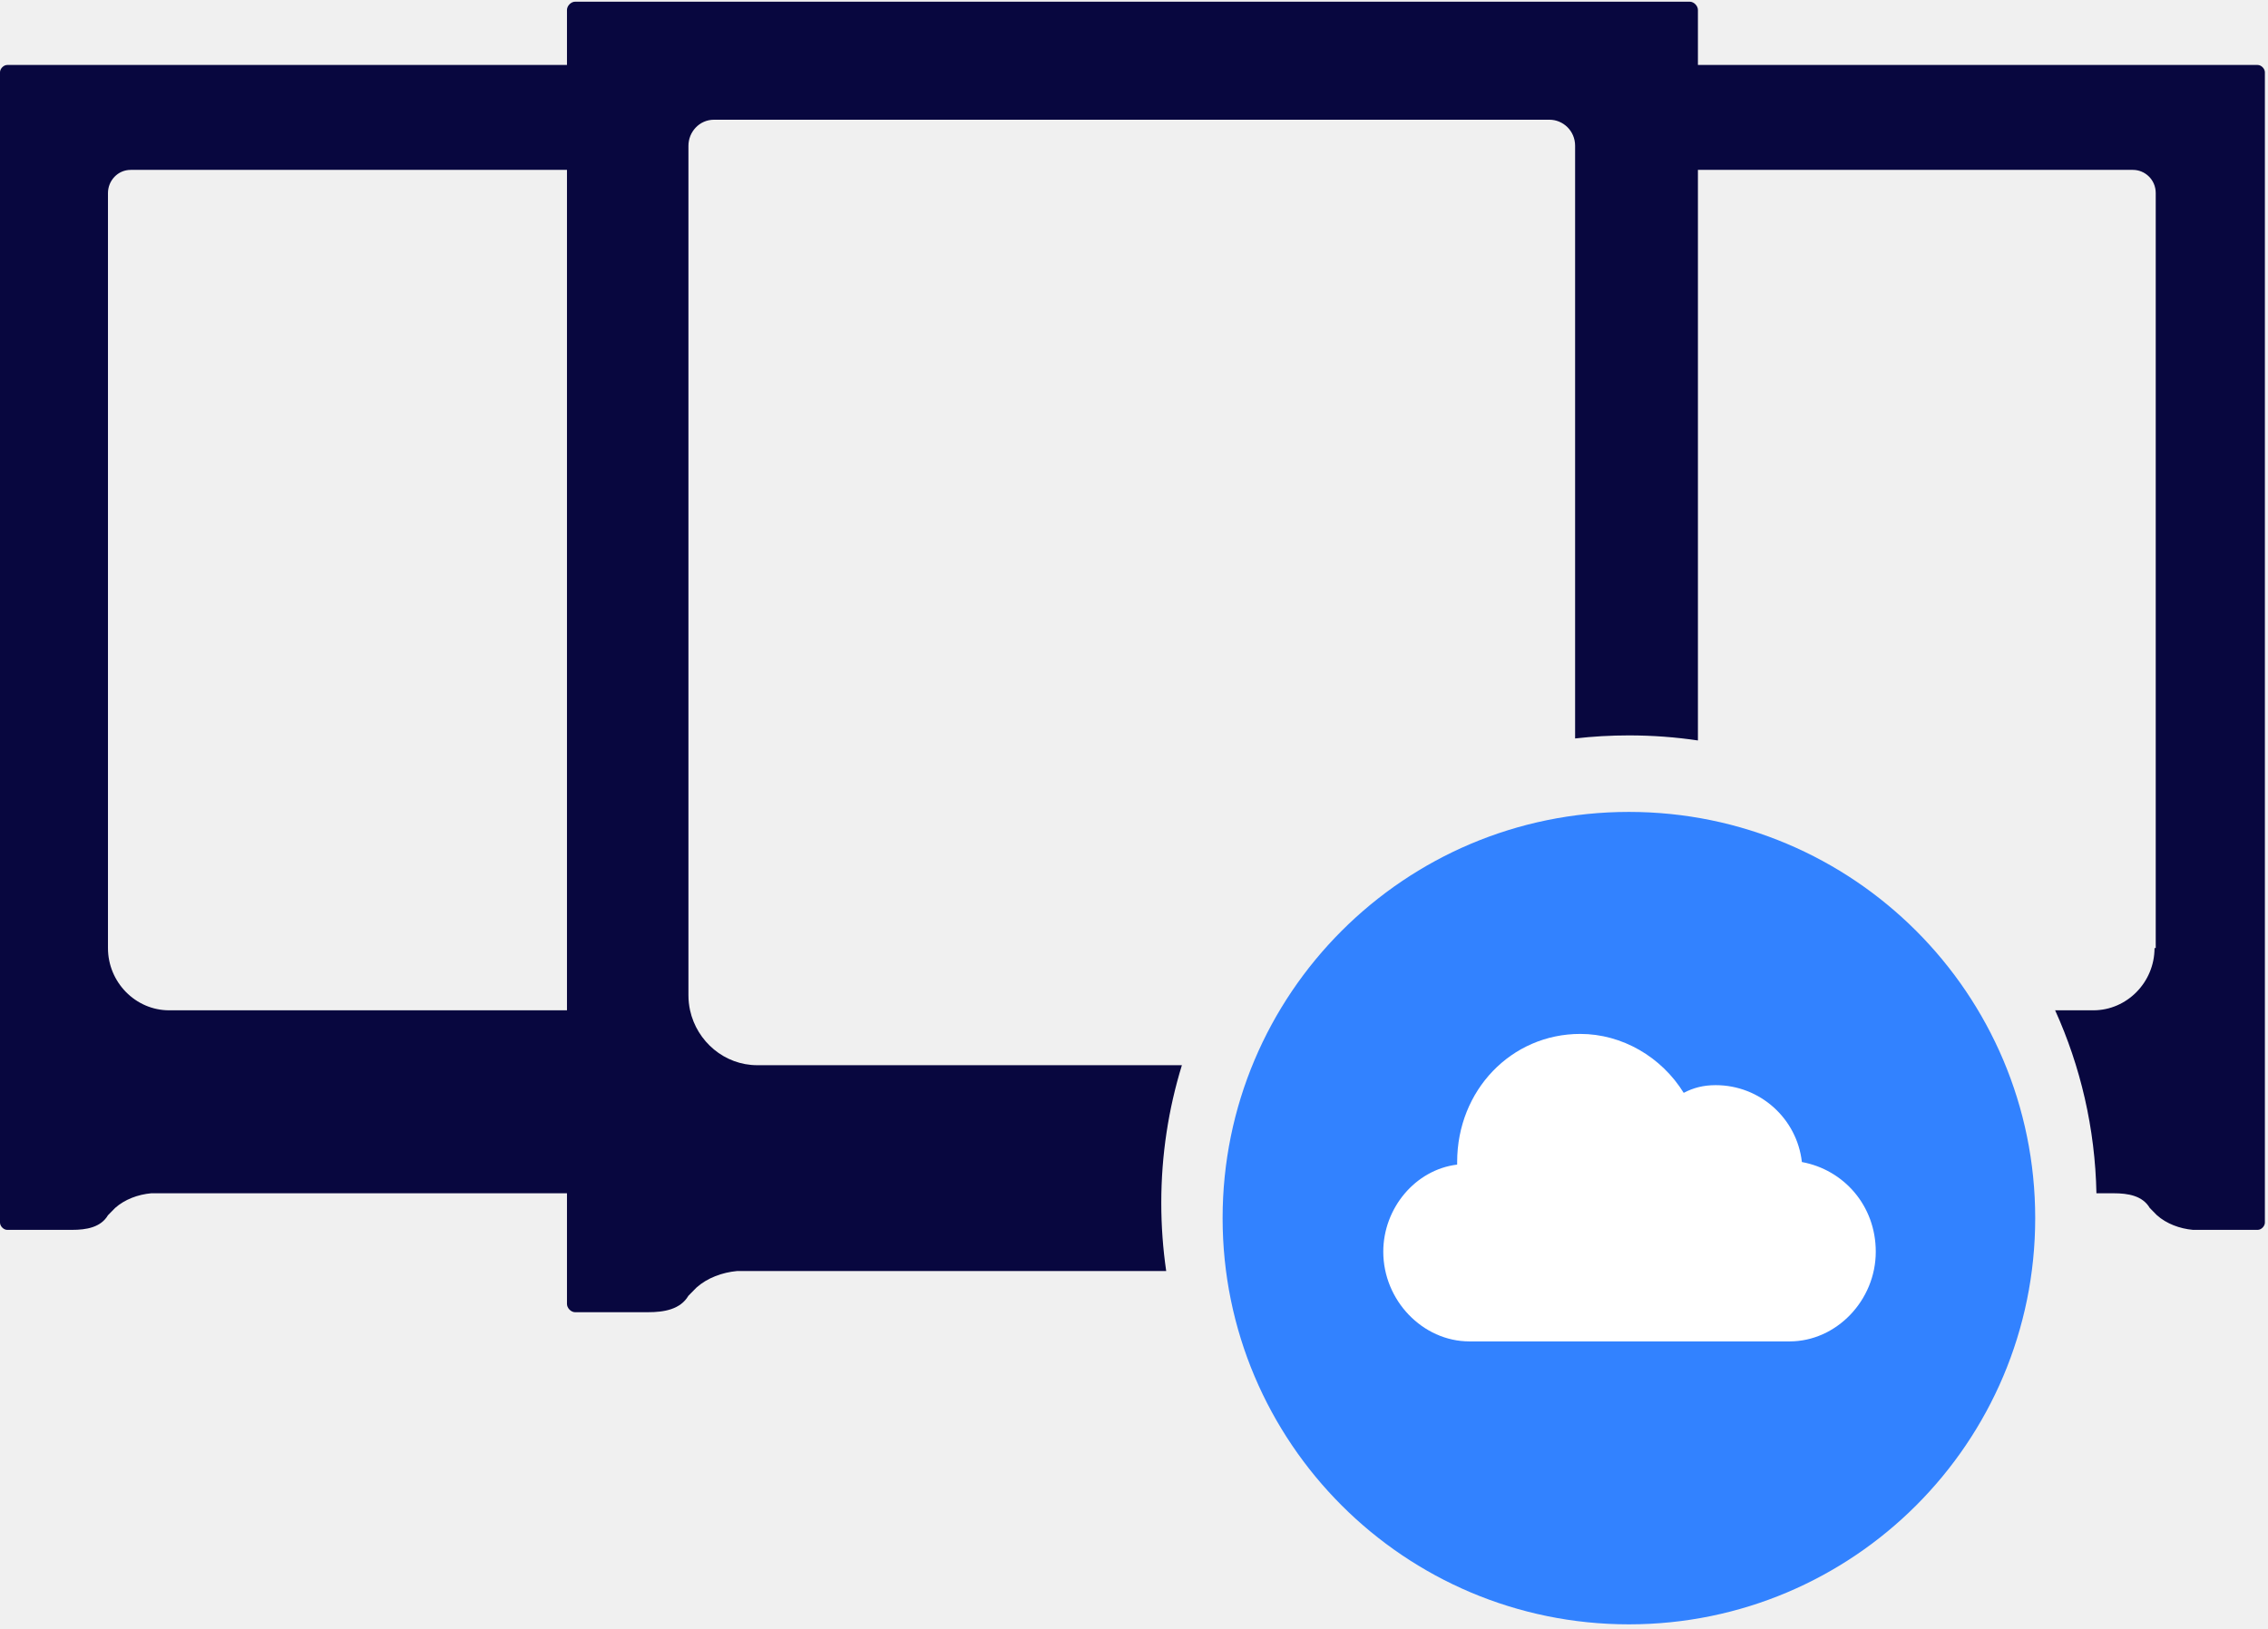
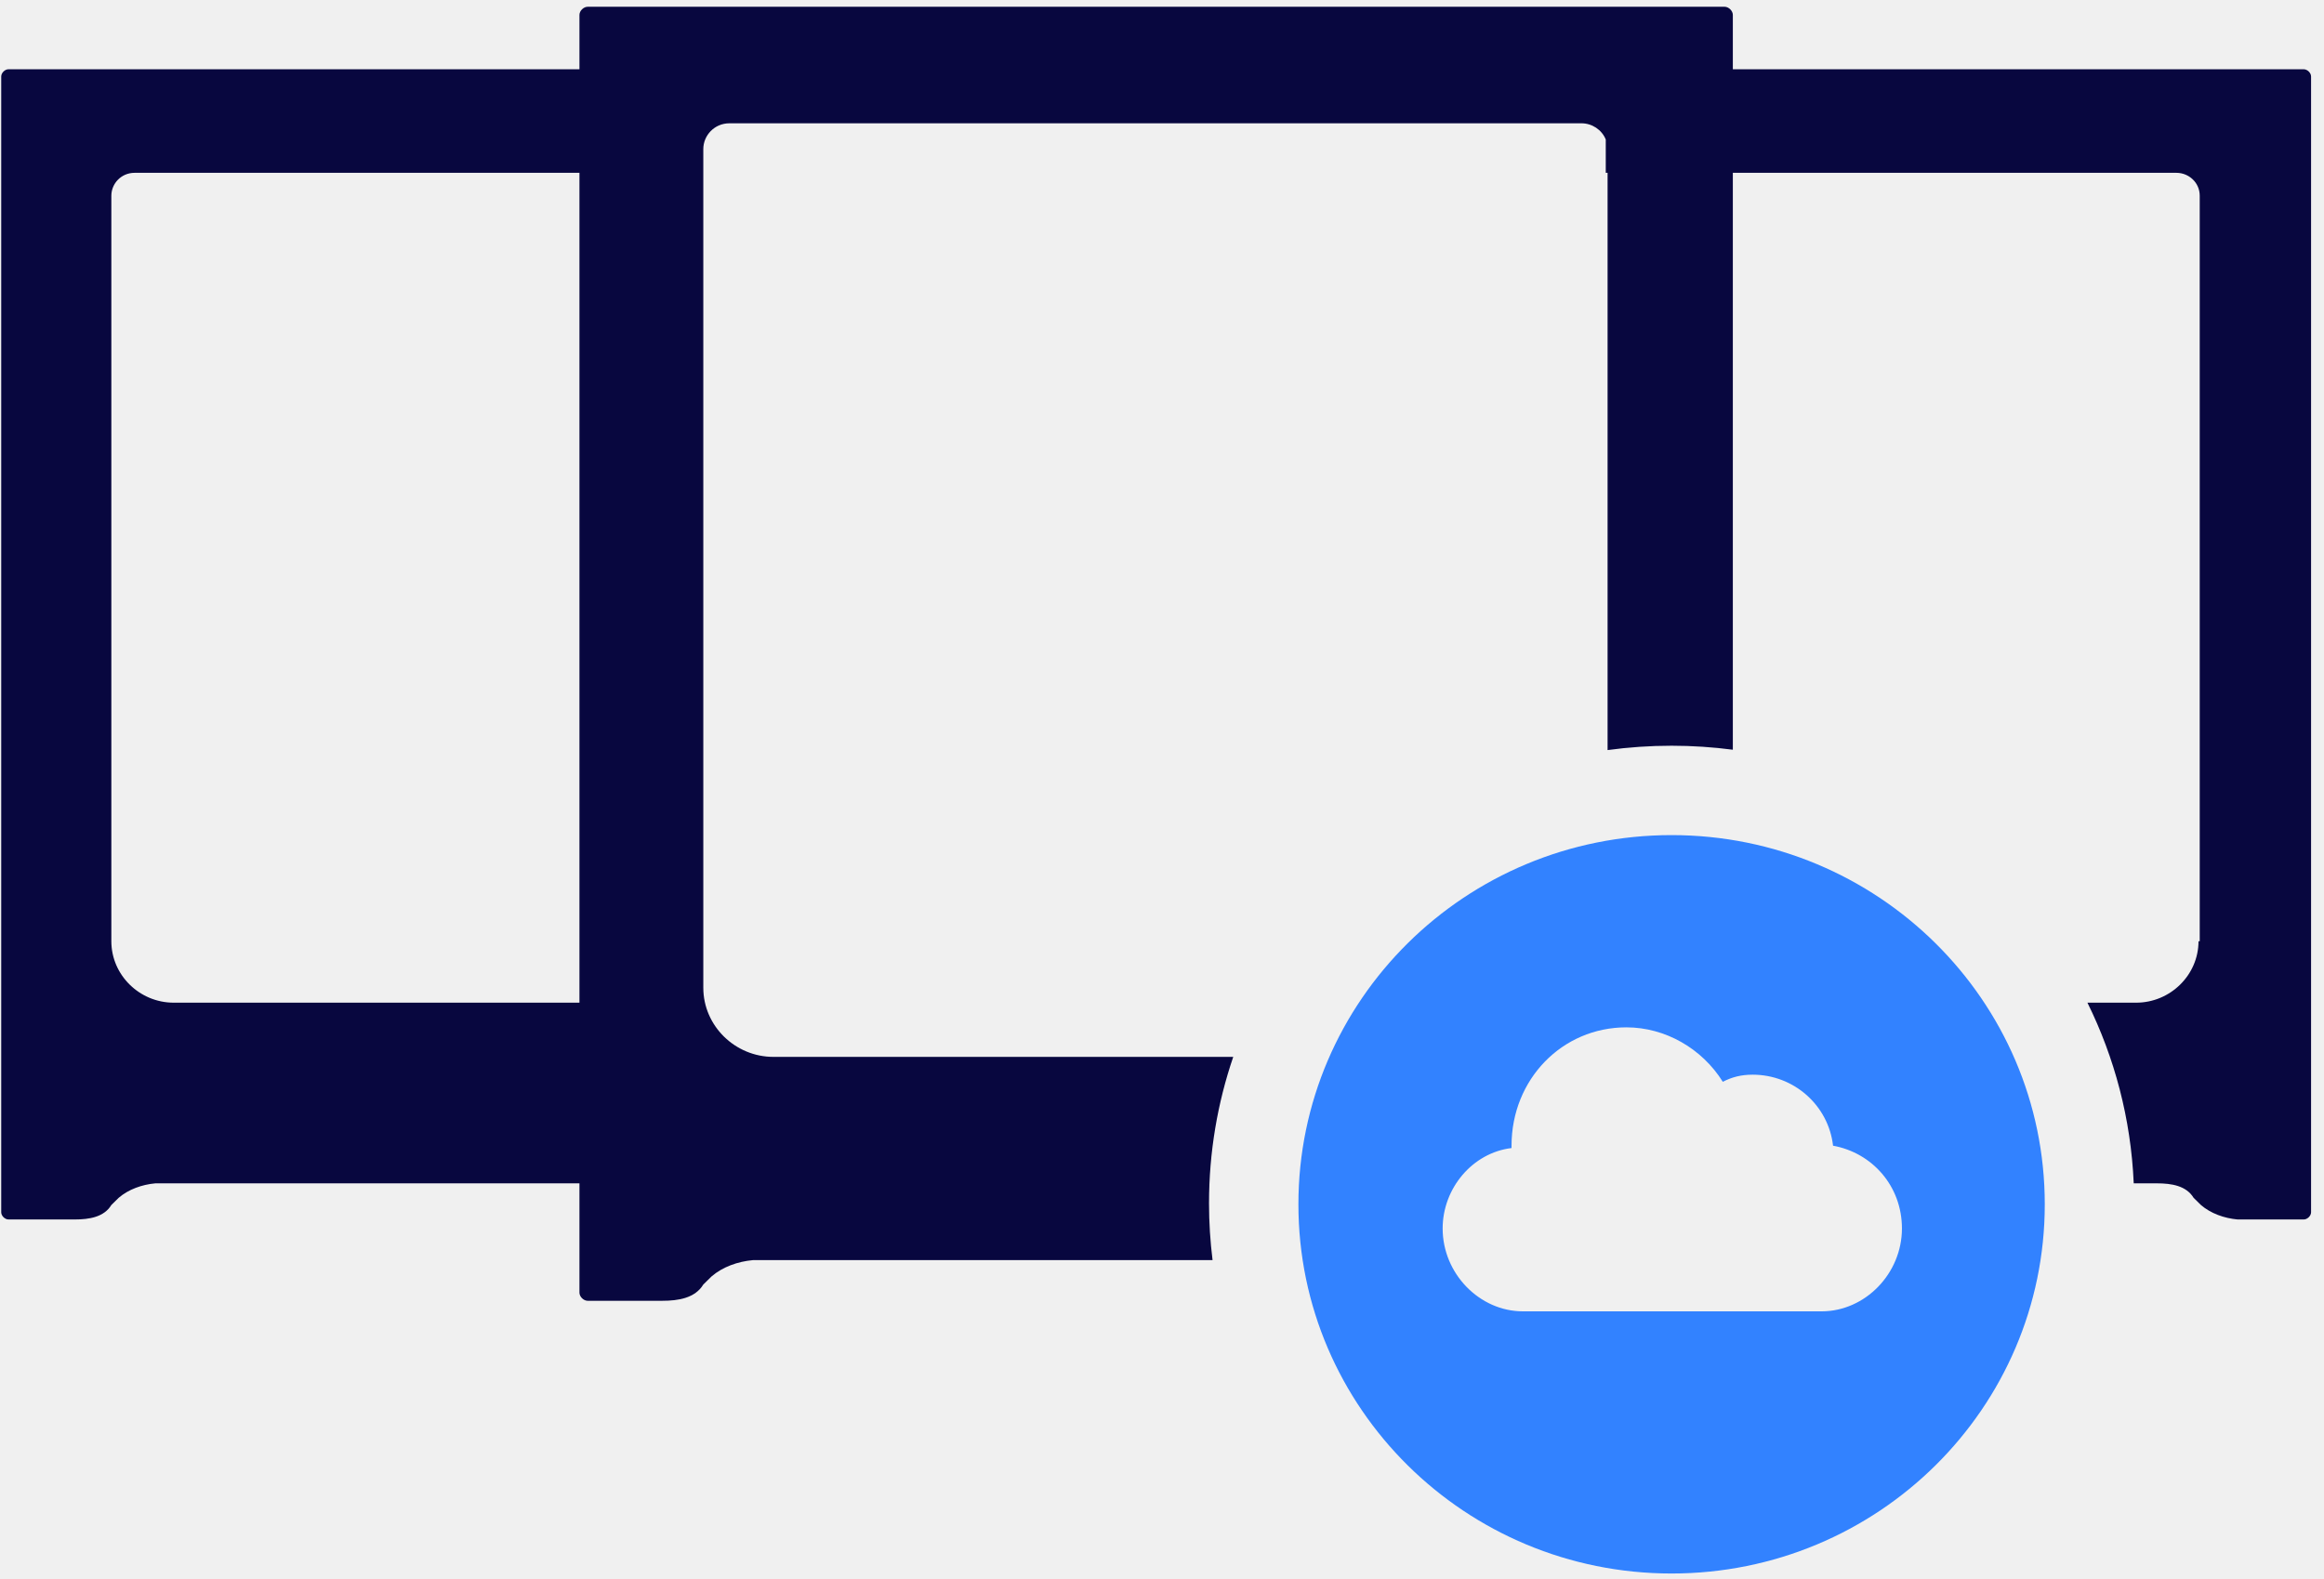
- <svg xmlns="http://www.w3.org/2000/svg" width="291px" height="209px" version="1.1">
-   <g id="Page-1" stroke="none" stroke-width="1" fill="none" fill-rule="evenodd">
-     <g id="CC--Cloud-connection-succes" transform="translate(-570, -132)">
-       <g id="Group-2" transform="translate(570, 132)">
-         <g id="Icon/-group-printer/-connected" fill="#08073F" fill-rule="nonzero">
-           <g id="printer-group">
-             <g id="Group-Copy" transform="translate(0, 0.218255)">
-               <g id="UM3">
-                 <path d="M151.646,136.482 C149.926,142.069 149,148.005 149,154.157 C149,157.126 149.216,160.044 149.632,162.898 L94.565,162.898 C92.66,163.074 90.755,163.778 89.37,165.011 L88.331,166.067 C87.292,167.828 85.214,168.181 83.136,168.181 L73.785,168.181 C73.266,168.181 72.747,167.652 72.747,167.124 L72.747,152.918 L19.394,152.918 C17.701,153.075 16.008,153.701 14.776,154.797 L13.853,155.736 C12.929,157.301 11.082,157.614 9.235,157.614 L0.924,157.614 C0.462,157.614 1.42108547e-13,157.145 1.42108547e-13,156.675 L1.42108547e-13,9.06 C1.42108547e-13,8.59 0.462,8.12 0.924,8.12 L72.747,8.12 L72.747,1.057 C72.747,0.528 73.266,-2.84217094e-14 73.785,-2.84217094e-14 L216.816,-2.84217094e-14 C217.335,-2.84217094e-14 217.855,0.528 217.855,1.057 L217.855,8.12 L289.678,8.12 C290.139,8.12 290.601,8.59 290.601,9.06 L290.601,156.675 C290.601,157.145 290.139,157.614 289.678,157.614 L281.366,157.614 C279.673,157.458 277.98,156.832 276.748,155.736 L275.825,154.797 C274.901,153.231 273.054,152.918 271.207,152.918 L268.987,152.918 C268.818,144.56 266.94,136.621 263.688,129.438 L268.591,129.438 C272.9,129.438 276.441,125.837 276.441,121.454 L276.595,121.454 L276.595,24.557 C276.595,22.835 275.209,21.583 273.67,21.583 L217.855,21.583 L217.855,94.806 C214.965,94.378 212.008,94.157 209,94.157 C206.666,94.157 204.362,94.29 202.097,94.55 L202.097,21.583 L202.097,18.491 C202.097,16.554 200.539,15.145 198.807,15.145 L161.616,15.145 L128.985,15.145 L91.621,15.145 C89.716,15.145 88.331,16.73 88.331,18.491 L88.331,21.583 L88.331,127.5 C88.331,128.165 88.403,128.813 88.54,129.438 C89.42,133.449 92.967,136.482 97.162,136.482 L128.985,136.482 L151.646,136.482 Z M72.747,129.438 L72.747,21.583 L16.777,21.583 C15.084,21.583 13.853,22.992 13.853,24.557 L13.853,121.454 C13.853,125.837 17.393,129.438 21.703,129.438 L72.747,129.438 Z" id="Combined-Shape" />
-               </g>
-             </g>
-           </g>
-         </g>
-         <g id="Group-cloud" transform="translate(156, 103)">
-           <g id="Group" transform="translate(0.394933, 0.724044)">
-             <circle id="Oval-Copy" fill="#3282FF" cx="52.605" cy="52.602" r="52.131" />
-             <path d="M74.8,45.404 C74.168,39.813 69.429,35.538 63.742,35.538 C62.162,35.538 60.899,35.867 59.635,36.525 C56.791,31.921 51.736,28.962 46.365,28.962 C37.519,28.962 30.568,36.196 30.568,45.404 C30.568,45.404 30.568,45.404 30.568,45.732 C25.197,46.39 21.089,51.323 21.089,56.913 C21.089,63.161 26.145,68.422 32.148,68.422 C36.887,68.422 67.534,68.422 73.221,68.422 C79.224,68.422 84.279,63.161 84.279,56.913 C84.279,50.994 80.171,46.39 74.8,45.404 Z" id="Path" fill="#FFFFFF" />
-           </g>
+ <svg xmlns="http://www.w3.org/2000/svg" width="78px" height="53px" viewBox="0 0 78 53" version="1.1">
+   <g id="Sign-in-/Message-restyle" stroke="none" stroke-width="1" fill="none" fill-rule="evenodd">
+     <g id="Artboard" transform="translate(-22, -16)">
+       <g id="Group-cloud" transform="translate(22, 16)">
+         <path d="M71.614,39.726 C71.52,37.558 70.971,35.506 70.06,33.661 L71.694,33.661 C72.843,33.661 73.788,32.731 73.788,31.599 L73.829,31.599 L73.829,6.571 C73.829,6.126 73.459,5.802 73.049,5.802 L58.159,5.802 L58.159,25.169 C57.486,25.081 56.8,25.035 56.103,25.035 C55.375,25.035 54.657,25.085 53.955,25.181 L53.955,5.802 L53.894,5.802 L53.894,4.683 C53.761,4.355 53.433,4.139 53.077,4.139 L24.483,4.139 C23.975,4.139 23.605,4.549 23.605,5.004 L23.605,33.161 C23.605,34.435 24.668,35.481 25.961,35.481 L41.391,35.481 C40.864,37.025 40.578,38.679 40.578,40.398 C40.578,41.044 40.619,41.68 40.697,42.304 L25.268,42.304 C24.76,42.35 24.252,42.532 23.883,42.85 L23.605,43.123 C23.328,43.578 22.774,43.669 22.22,43.669 L19.725,43.669 C19.586,43.669 19.448,43.532 19.448,43.396 L19.448,39.726 L5.215,39.726 C4.763,39.767 4.311,39.929 3.983,40.212 L3.737,40.454 C3.49,40.859 2.998,40.939 2.505,40.939 L0.287,40.939 C0.164,40.939 0.041,40.818 0.041,40.697 L0.041,2.568 C0.041,2.446 0.164,2.325 0.287,2.325 L19.448,2.325 L19.448,0.5 C19.448,0.364 19.586,0.227 19.725,0.227 L57.882,0.227 C58.02,0.227 58.159,0.364 58.159,0.5 L58.159,2.325 L77.319,2.325 C77.442,2.325 77.566,2.446 77.566,2.568 L77.566,40.697 C77.566,40.818 77.442,40.939 77.319,40.939 L75.102,40.939 C74.65,40.899 74.199,40.737 73.87,40.454 L73.624,40.212 C73.377,39.807 72.885,39.726 72.392,39.726 L71.614,39.726 Z M19.448,5.802 L4.517,5.802 C4.065,5.802 3.737,6.166 3.737,6.571 L3.737,31.599 C3.737,32.731 4.681,33.661 5.831,33.661 L19.448,33.661 L19.448,5.802 Z" id="Combined-Shape" fill="#08073F" fill-rule="nonzero" />
+         <g id="Group" transform="translate(43.5783, 28.03529)" fill="#3282FF">
+           <path d="M12.525,24.789 C5.608,24.789 1.77635684e-14,19.24 1.77635684e-14,12.394 C1.77635684e-14,5.549 5.608,-4.26325641e-14 12.525,-4.26325641e-14 C19.443,-4.26325641e-14 25.05,5.549 25.05,12.394 C25.05,19.24 19.443,24.789 12.525,24.789 Z M17.944,10.427 C17.79,9.076 16.633,8.043 15.246,8.043 C14.861,8.043 14.552,8.123 14.244,8.282 C13.55,7.169 12.317,6.454 11.007,6.454 C8.849,6.454 7.153,8.202 7.153,10.427 C7.153,10.427 7.153,10.427 7.153,10.506 C5.843,10.665 4.841,11.857 4.841,13.207 C4.841,14.717 6.074,15.988 7.538,15.988 C8.694,15.988 16.171,15.988 17.558,15.988 C19.023,15.988 20.256,14.717 20.256,13.207 C20.256,11.777 19.254,10.665 17.944,10.427 Z" id="Combined-Shape" />
        </g>
      </g>
    </g>
  </g>
</svg>
